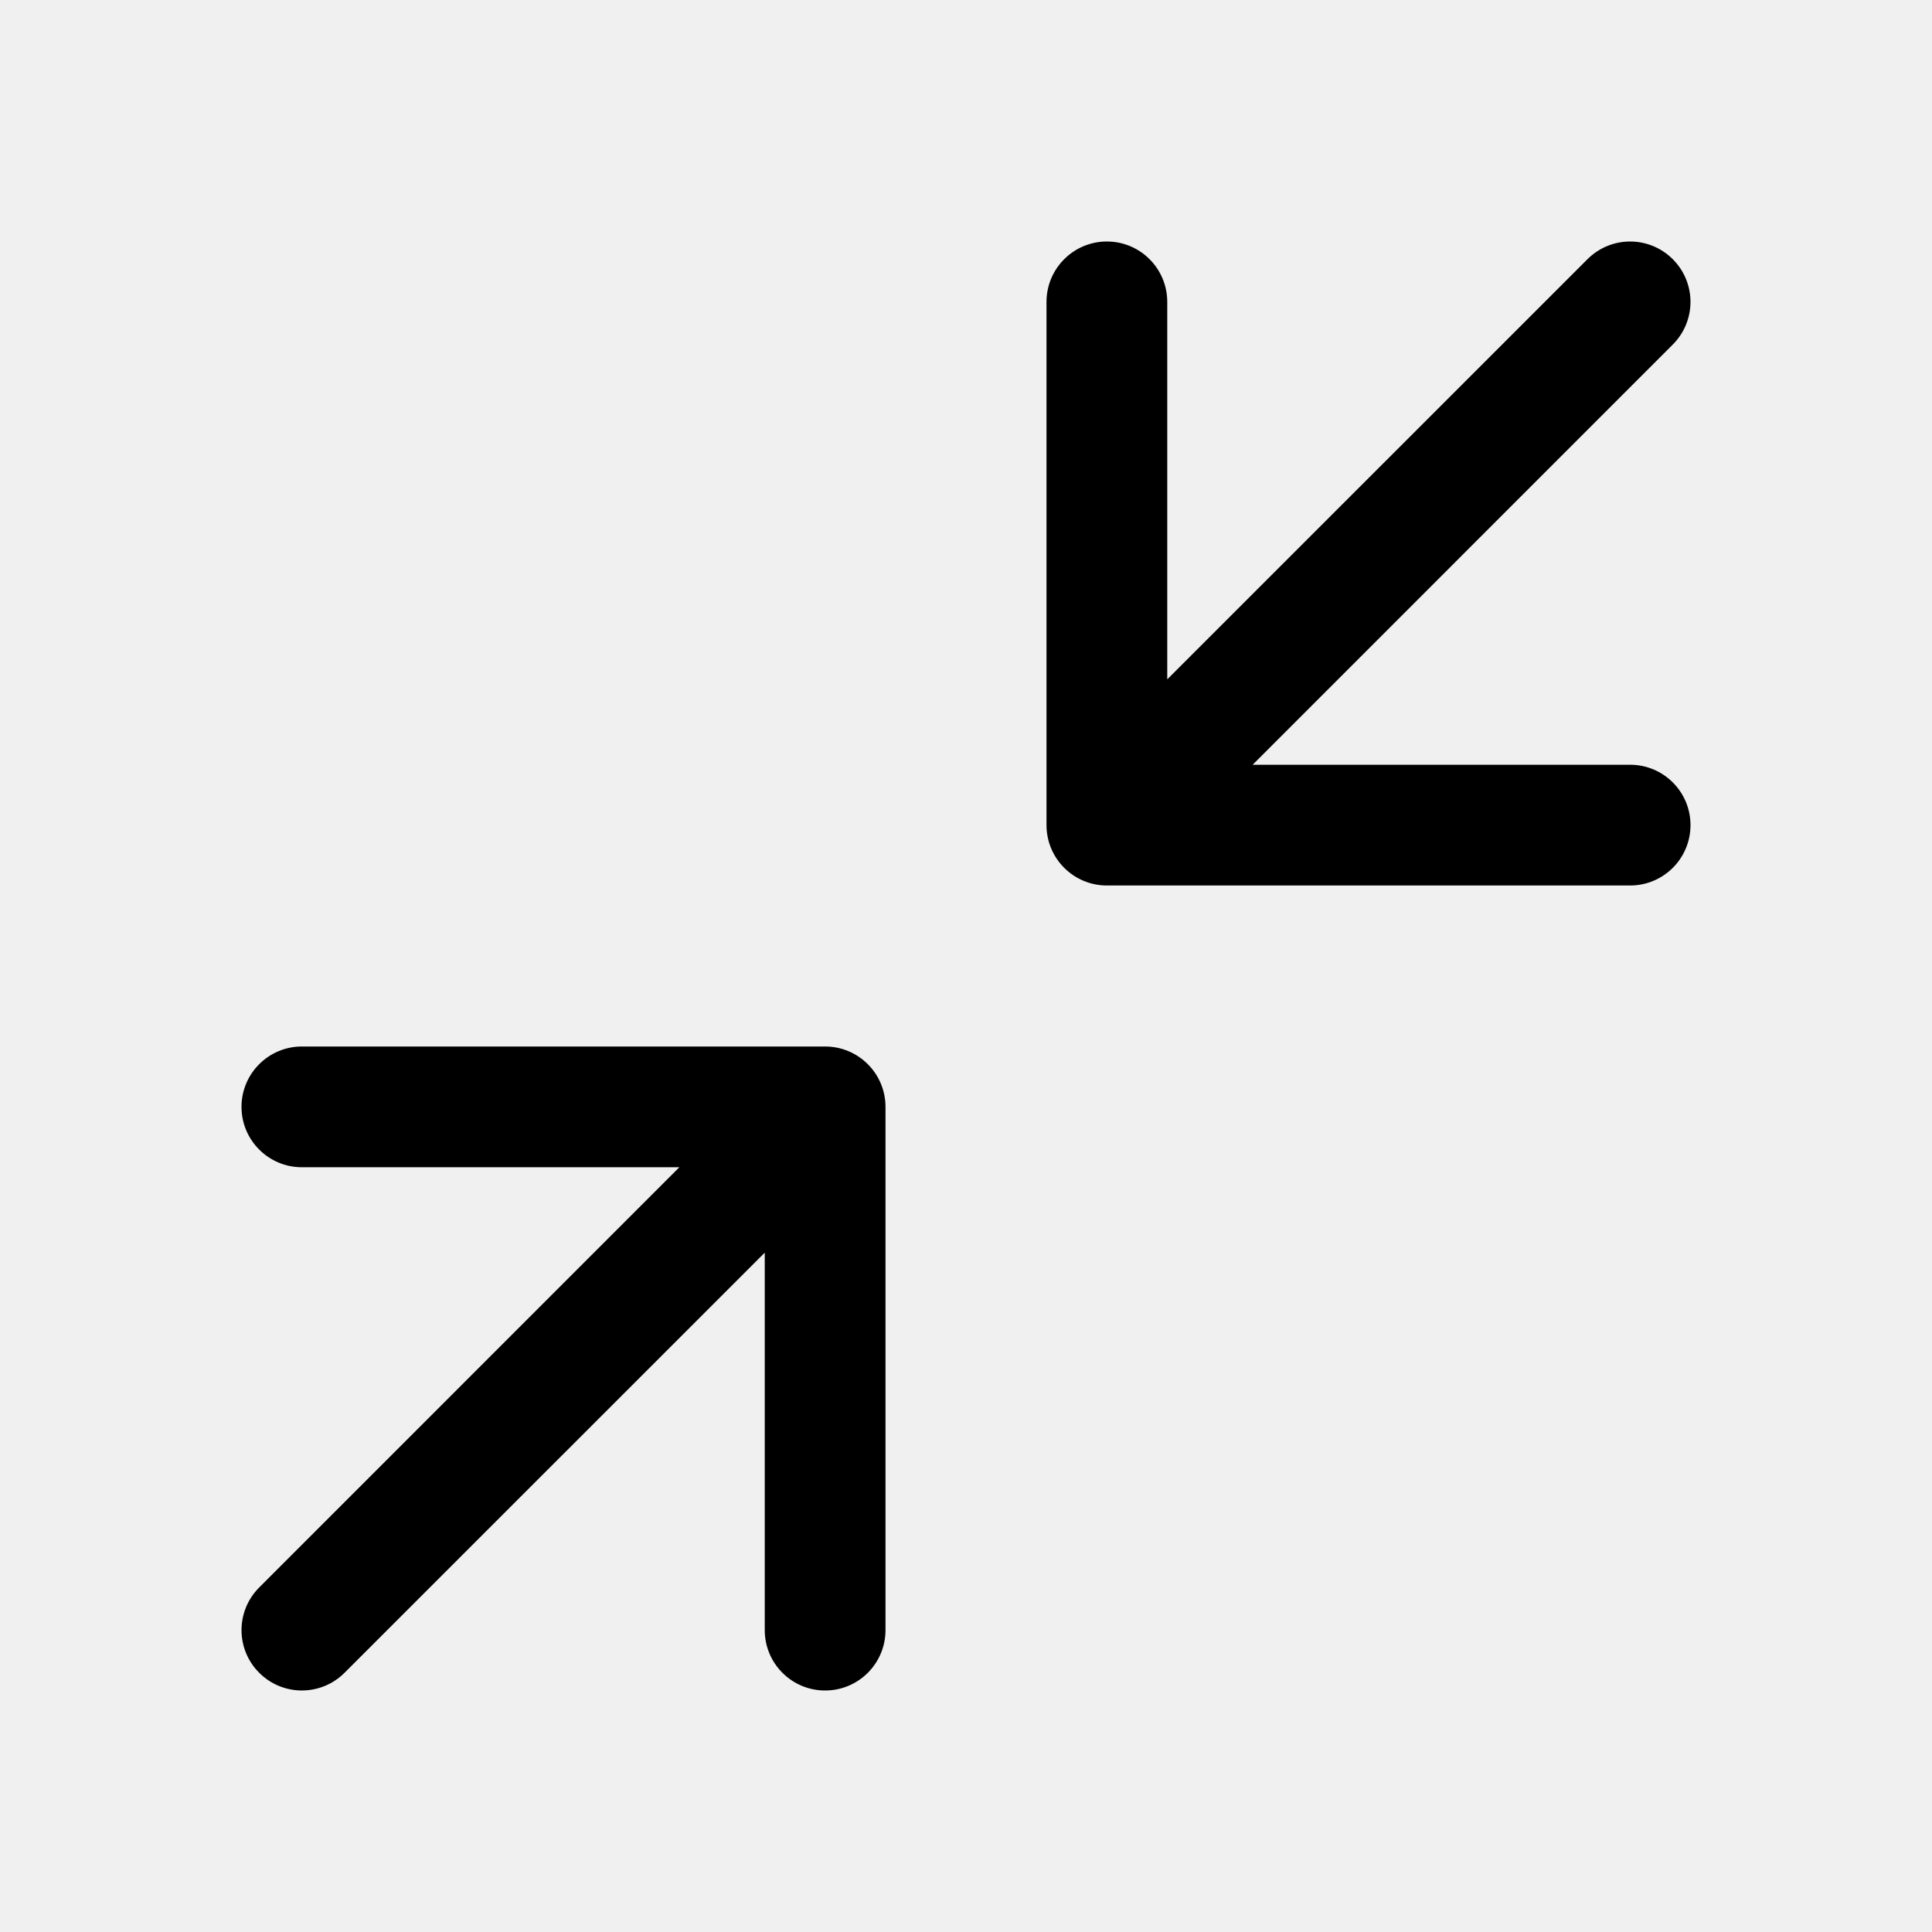
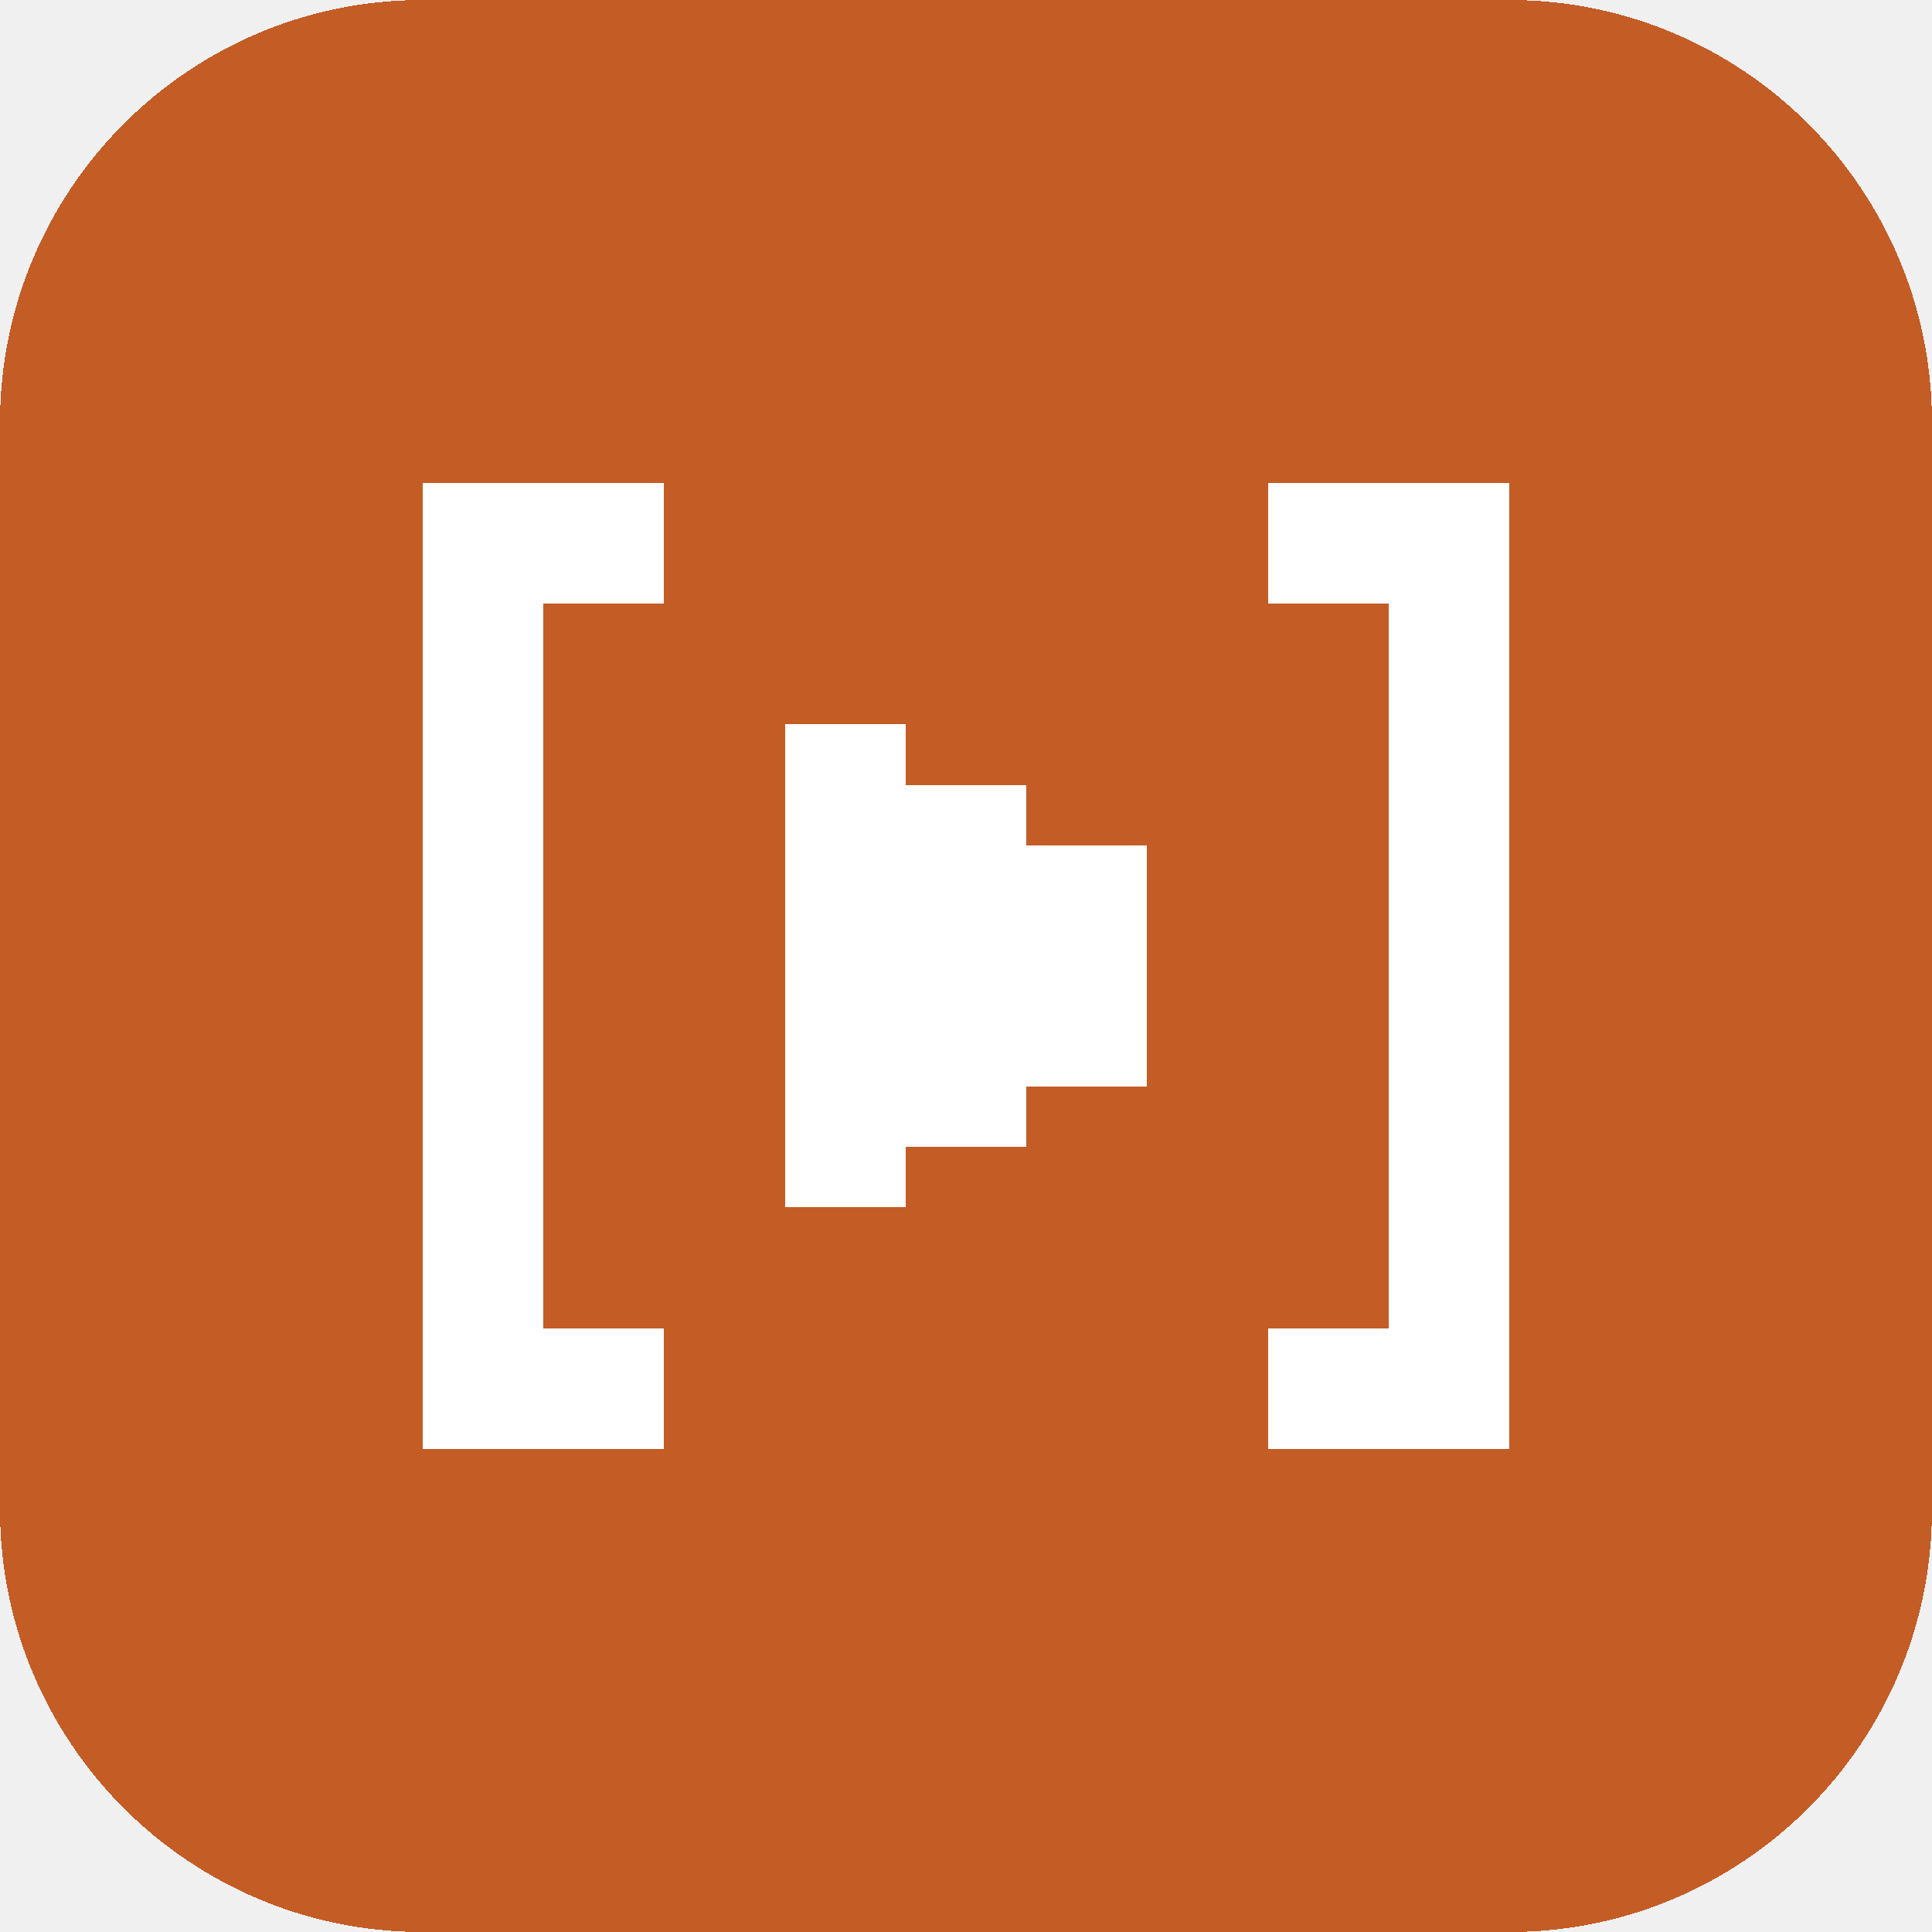
- <svg xmlns="http://www.w3.org/2000/svg" viewBox="0 0 24 24" fill="none" aria-hidden="true">
-   <path fill-rule="evenodd" clip-rule="evenodd" d="M13.75 3C14.164 3 14.5 3.336 14.5 3.75V8.439L19.72 3.22C20.013 2.927 20.487 2.927 20.78 3.22C21.073 3.513 21.073 3.987 20.78 4.28L15.561 9.5H20.25C20.664 9.5 21 9.836 21 10.25C21 10.664 20.664 11 20.25 11H13.75C13.336 11 13 10.664 13 10.25V3.75C13 3.336 13.336 3 13.75 3ZM3.75 14.5C3.336 14.5 3 14.164 3 13.75C3 13.336 3.336 13 3.75 13H10.25C10.664 13 11 13.336 11 13.75V20.25C11 20.664 10.664 21 10.25 21C9.836 21 9.5 20.664 9.5 20.25V15.561L4.28 20.78C3.987 21.073 3.513 21.073 3.22 20.78C2.927 20.487 2.927 20.013 3.22 19.72L8.439 14.5H3.75Z" fill="currentColor" />
+ <svg xmlns="http://www.w3.org/2000/svg" viewBox="0 0 32 32" shape-rendering="crispEdges">
+   <rect width="32" height="32" rx="7" fill="#c45c26" />
+   <path transform="translate(4 4)" fill="#fff" d="M3 4h4v2H3zM3 18h4v2H3zM3 6h2v12H3zM17 4h4v2h-4zM17 18h4v2h-4zM19 6h2v12h-2zM9 8h2v8H9zM11 9h2v6h-2zM13 10h2v4h-2z" />
</svg>
